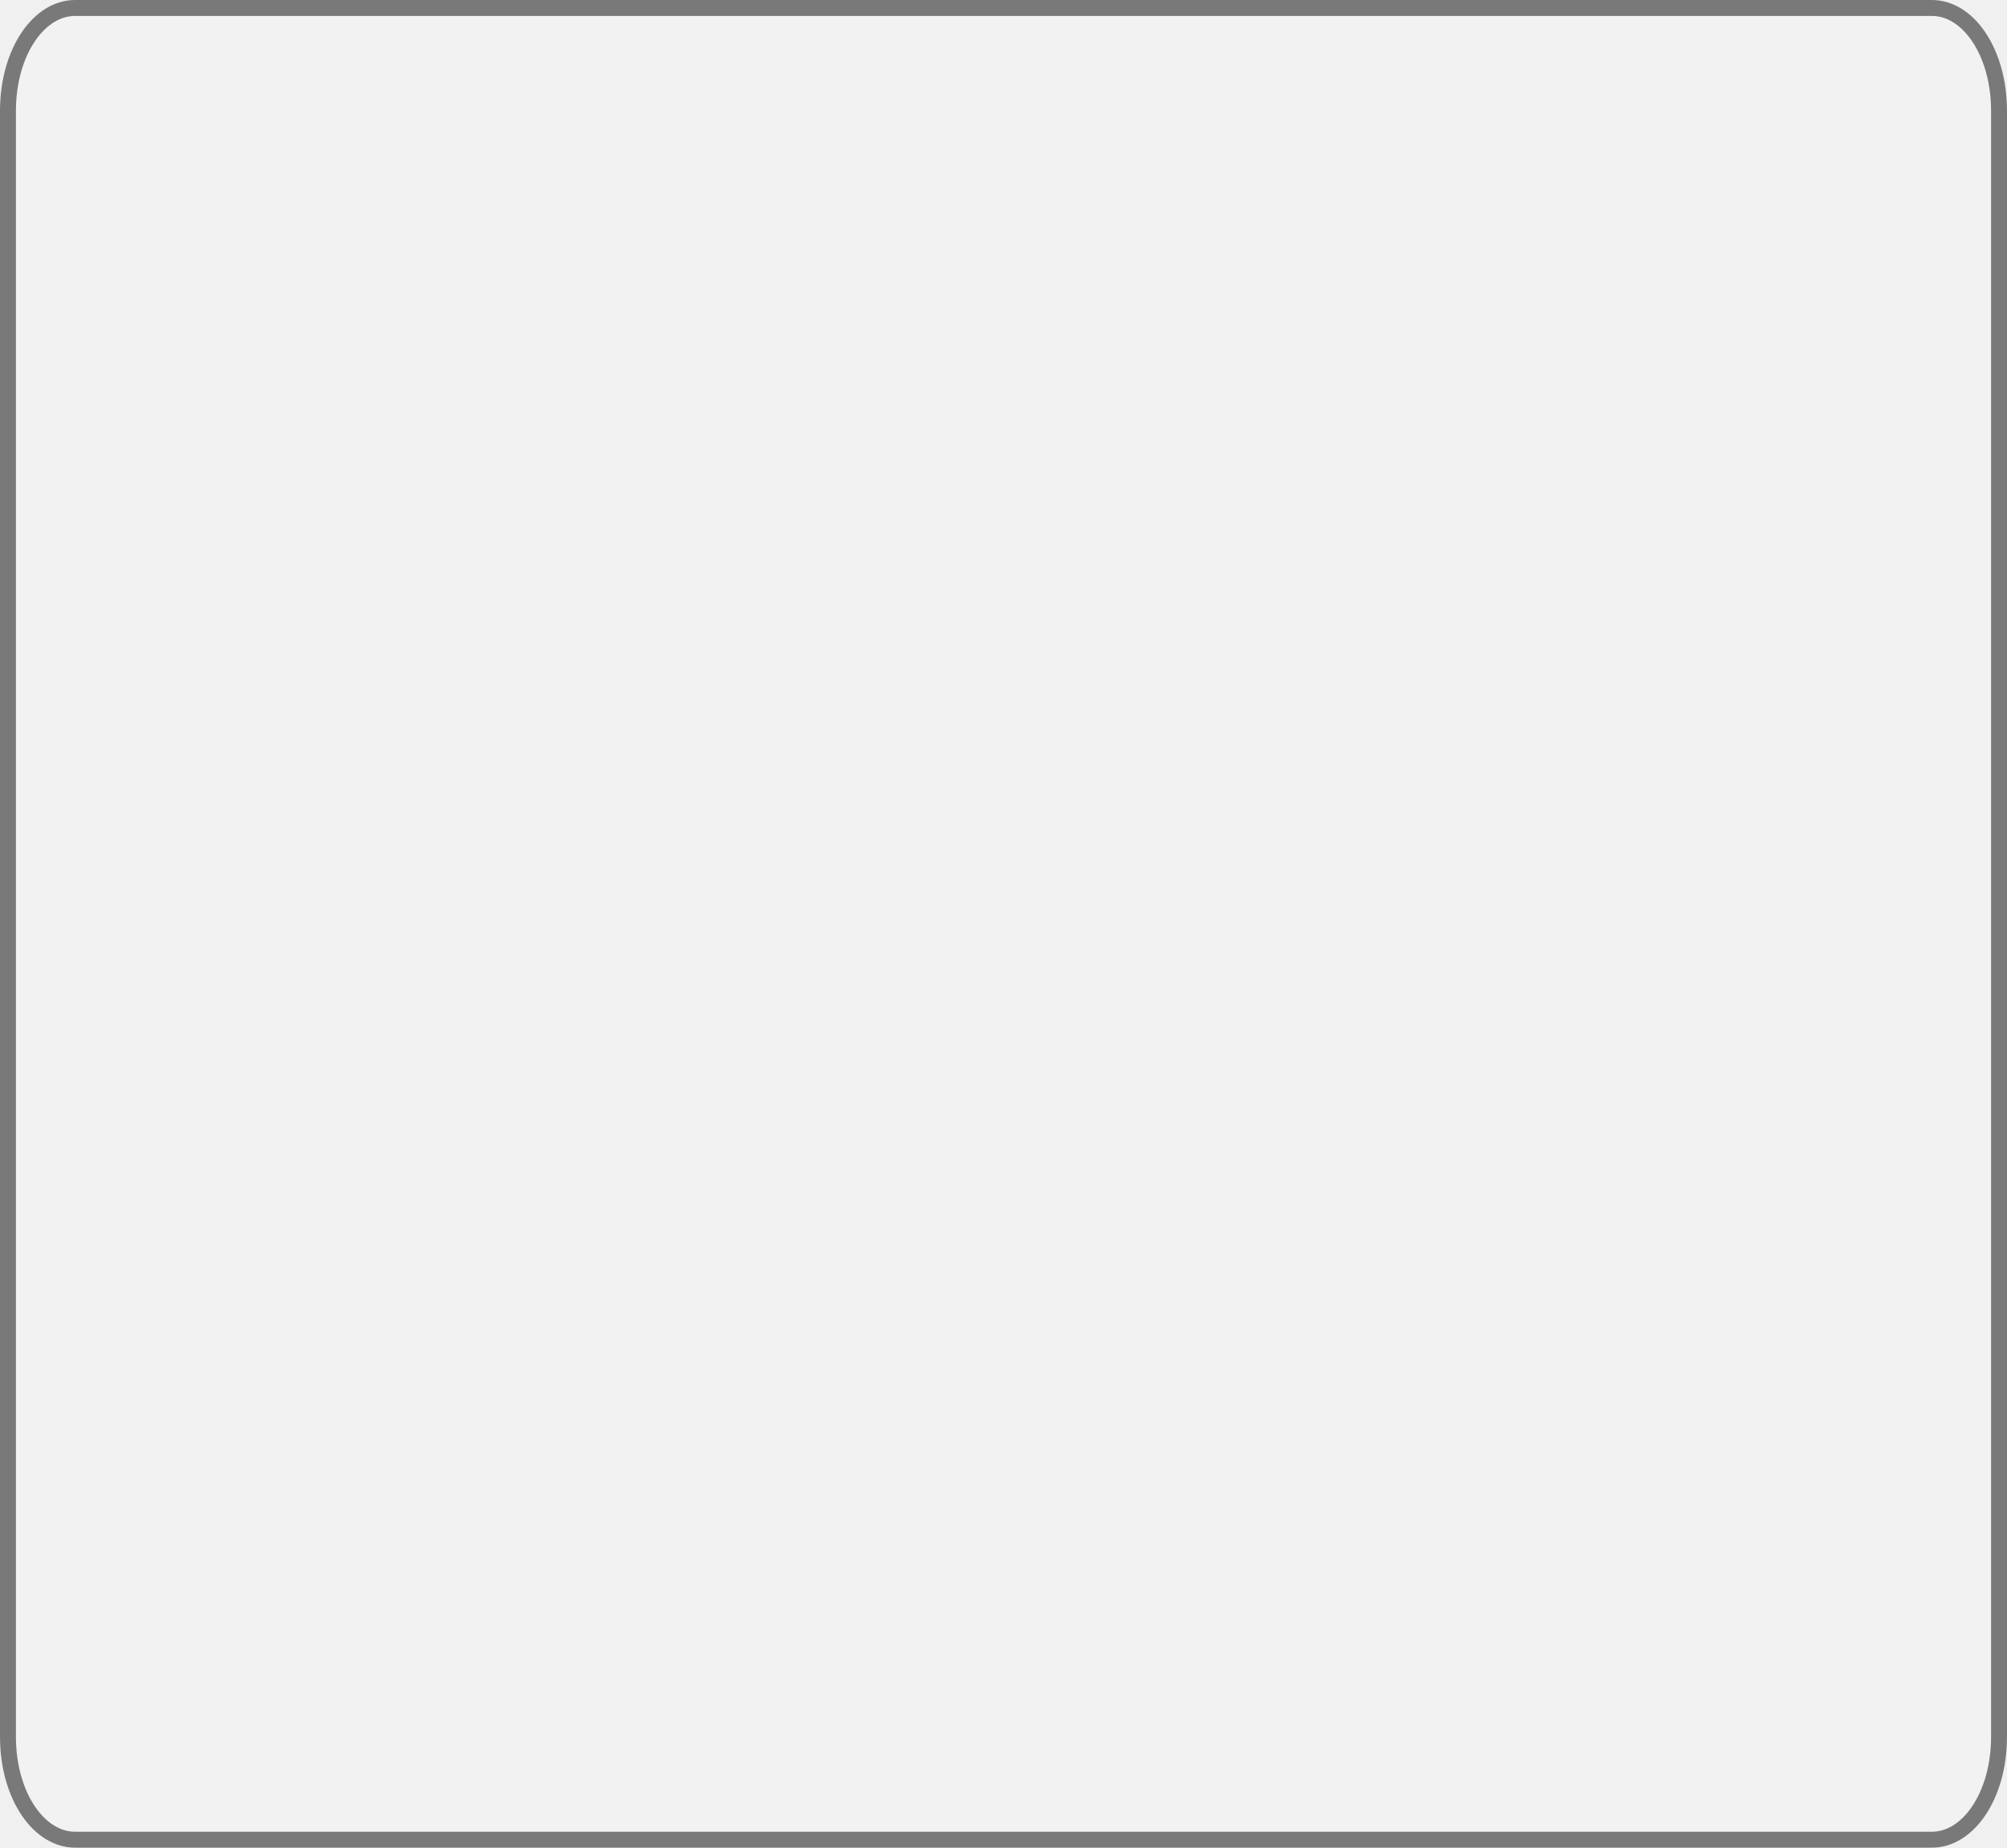
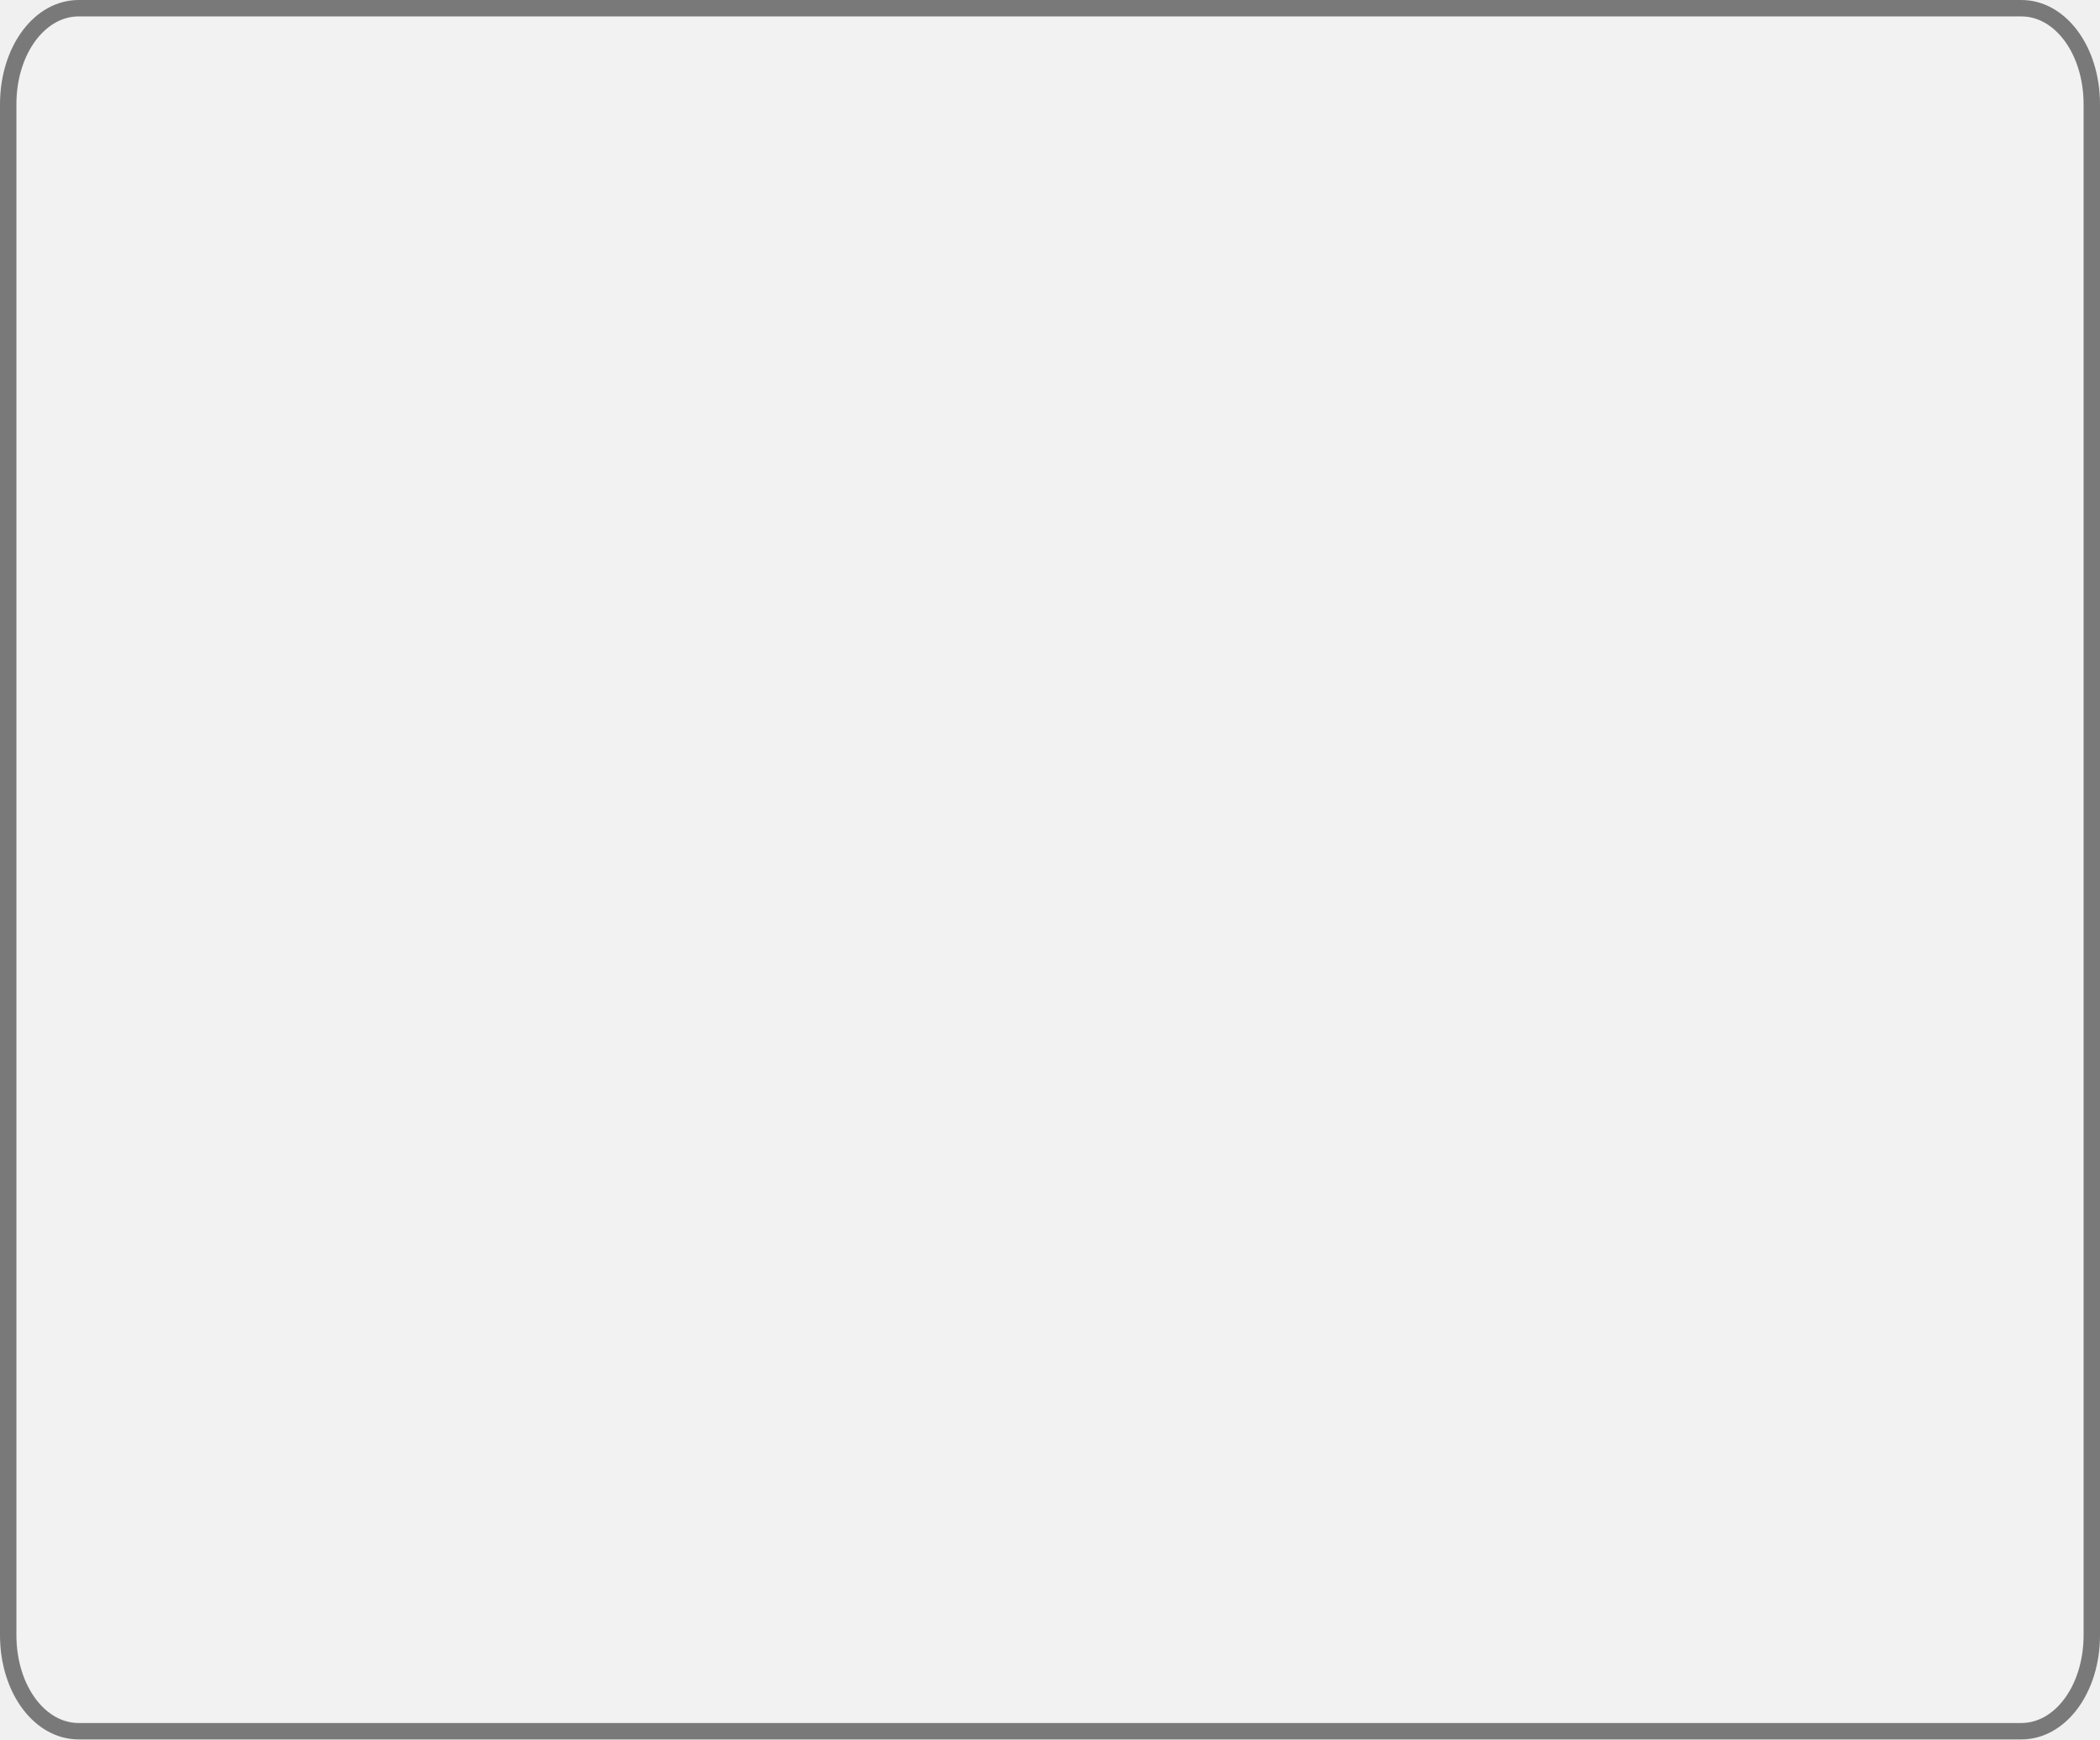
- <svg xmlns="http://www.w3.org/2000/svg" version="1.1" width="126px" height="116px">
+ <svg xmlns="http://www.w3.org/2000/svg" version="1.1" width="128px" height="106px">
  <defs>
-     <mask fill="white" id="clip228">
-       <path d="M 0 109.04  L 0 6.96  C 0 3.062  2.079 0  4.725 0  L 121.275 0  C 123.921 0  126 3.062  126 6.96  L 126 109.04  C 126 112.938  123.921 116  121.275 116  L 4.725 116  C 2.079 116  0 112.938  0 109.04  Z " fill-rule="evenodd" />
+     <mask fill="white" id="clip313">
+       <path d="M 0 99.64  L 0 6.36  C 0 2.798  2.112 0  4.8 0  L 123.2 0  C 125.888 0  128 2.798  128 6.36  L 128 99.64  C 128 103.202  125.888 106  123.2 106  L 4.8 106  C 2.112 106  0 103.202  0 99.64  Z " fill-rule="evenodd" />
    </mask>
  </defs>
-   <g transform="matrix(1 0 0 1 -1122 -116 )">
-     <path d="M 0 109.04  L 0 6.96  C 0 3.062  2.079 0  4.725 0  L 121.275 0  C 123.921 0  126 3.062  126 6.96  L 126 109.04  C 126 112.938  123.921 116  121.275 116  L 4.725 116  C 2.079 116  0 112.938  0 109.04  Z " fill-rule="nonzero" fill="#f2f2f2" stroke="none" transform="matrix(1 0 0 1 1122 116 )" />
-     <path d="M 0 109.04  L 0 6.96  C 0 3.062  2.079 0  4.725 0  L 121.275 0  C 123.921 0  126 3.062  126 6.96  L 126 109.04  C 126 112.938  123.921 116  121.275 116  L 4.725 116  C 2.079 116  0 112.938  0 109.04  Z " stroke-width="2" stroke="#797979" fill="none" transform="matrix(1 0 0 1 1122 116 )" mask="url(#clip228)" />
+   <g transform="matrix(1 0 0 1 -968 -521 )">
+     <path d="M 0 99.64  L 0 6.36  C 0 2.798  2.112 0  4.8 0  L 123.2 0  C 125.888 0  128 2.798  128 6.36  L 128 99.64  C 128 103.202  125.888 106  123.2 106  L 4.8 106  C 2.112 106  0 103.202  0 99.64  Z " fill-rule="nonzero" fill="#f2f2f2" stroke="none" transform="matrix(1 0 0 1 968 521 )" />
+     <path d="M 0 99.64  L 0 6.36  C 0 2.798  2.112 0  4.8 0  L 123.2 0  C 125.888 0  128 2.798  128 6.36  L 128 99.64  C 128 103.202  125.888 106  123.2 106  L 4.8 106  C 2.112 106  0 103.202  0 99.64  Z " stroke-width="2" stroke="#797979" fill="none" transform="matrix(1 0 0 1 968 521 )" mask="url(#clip313)" />
  </g>
</svg>
